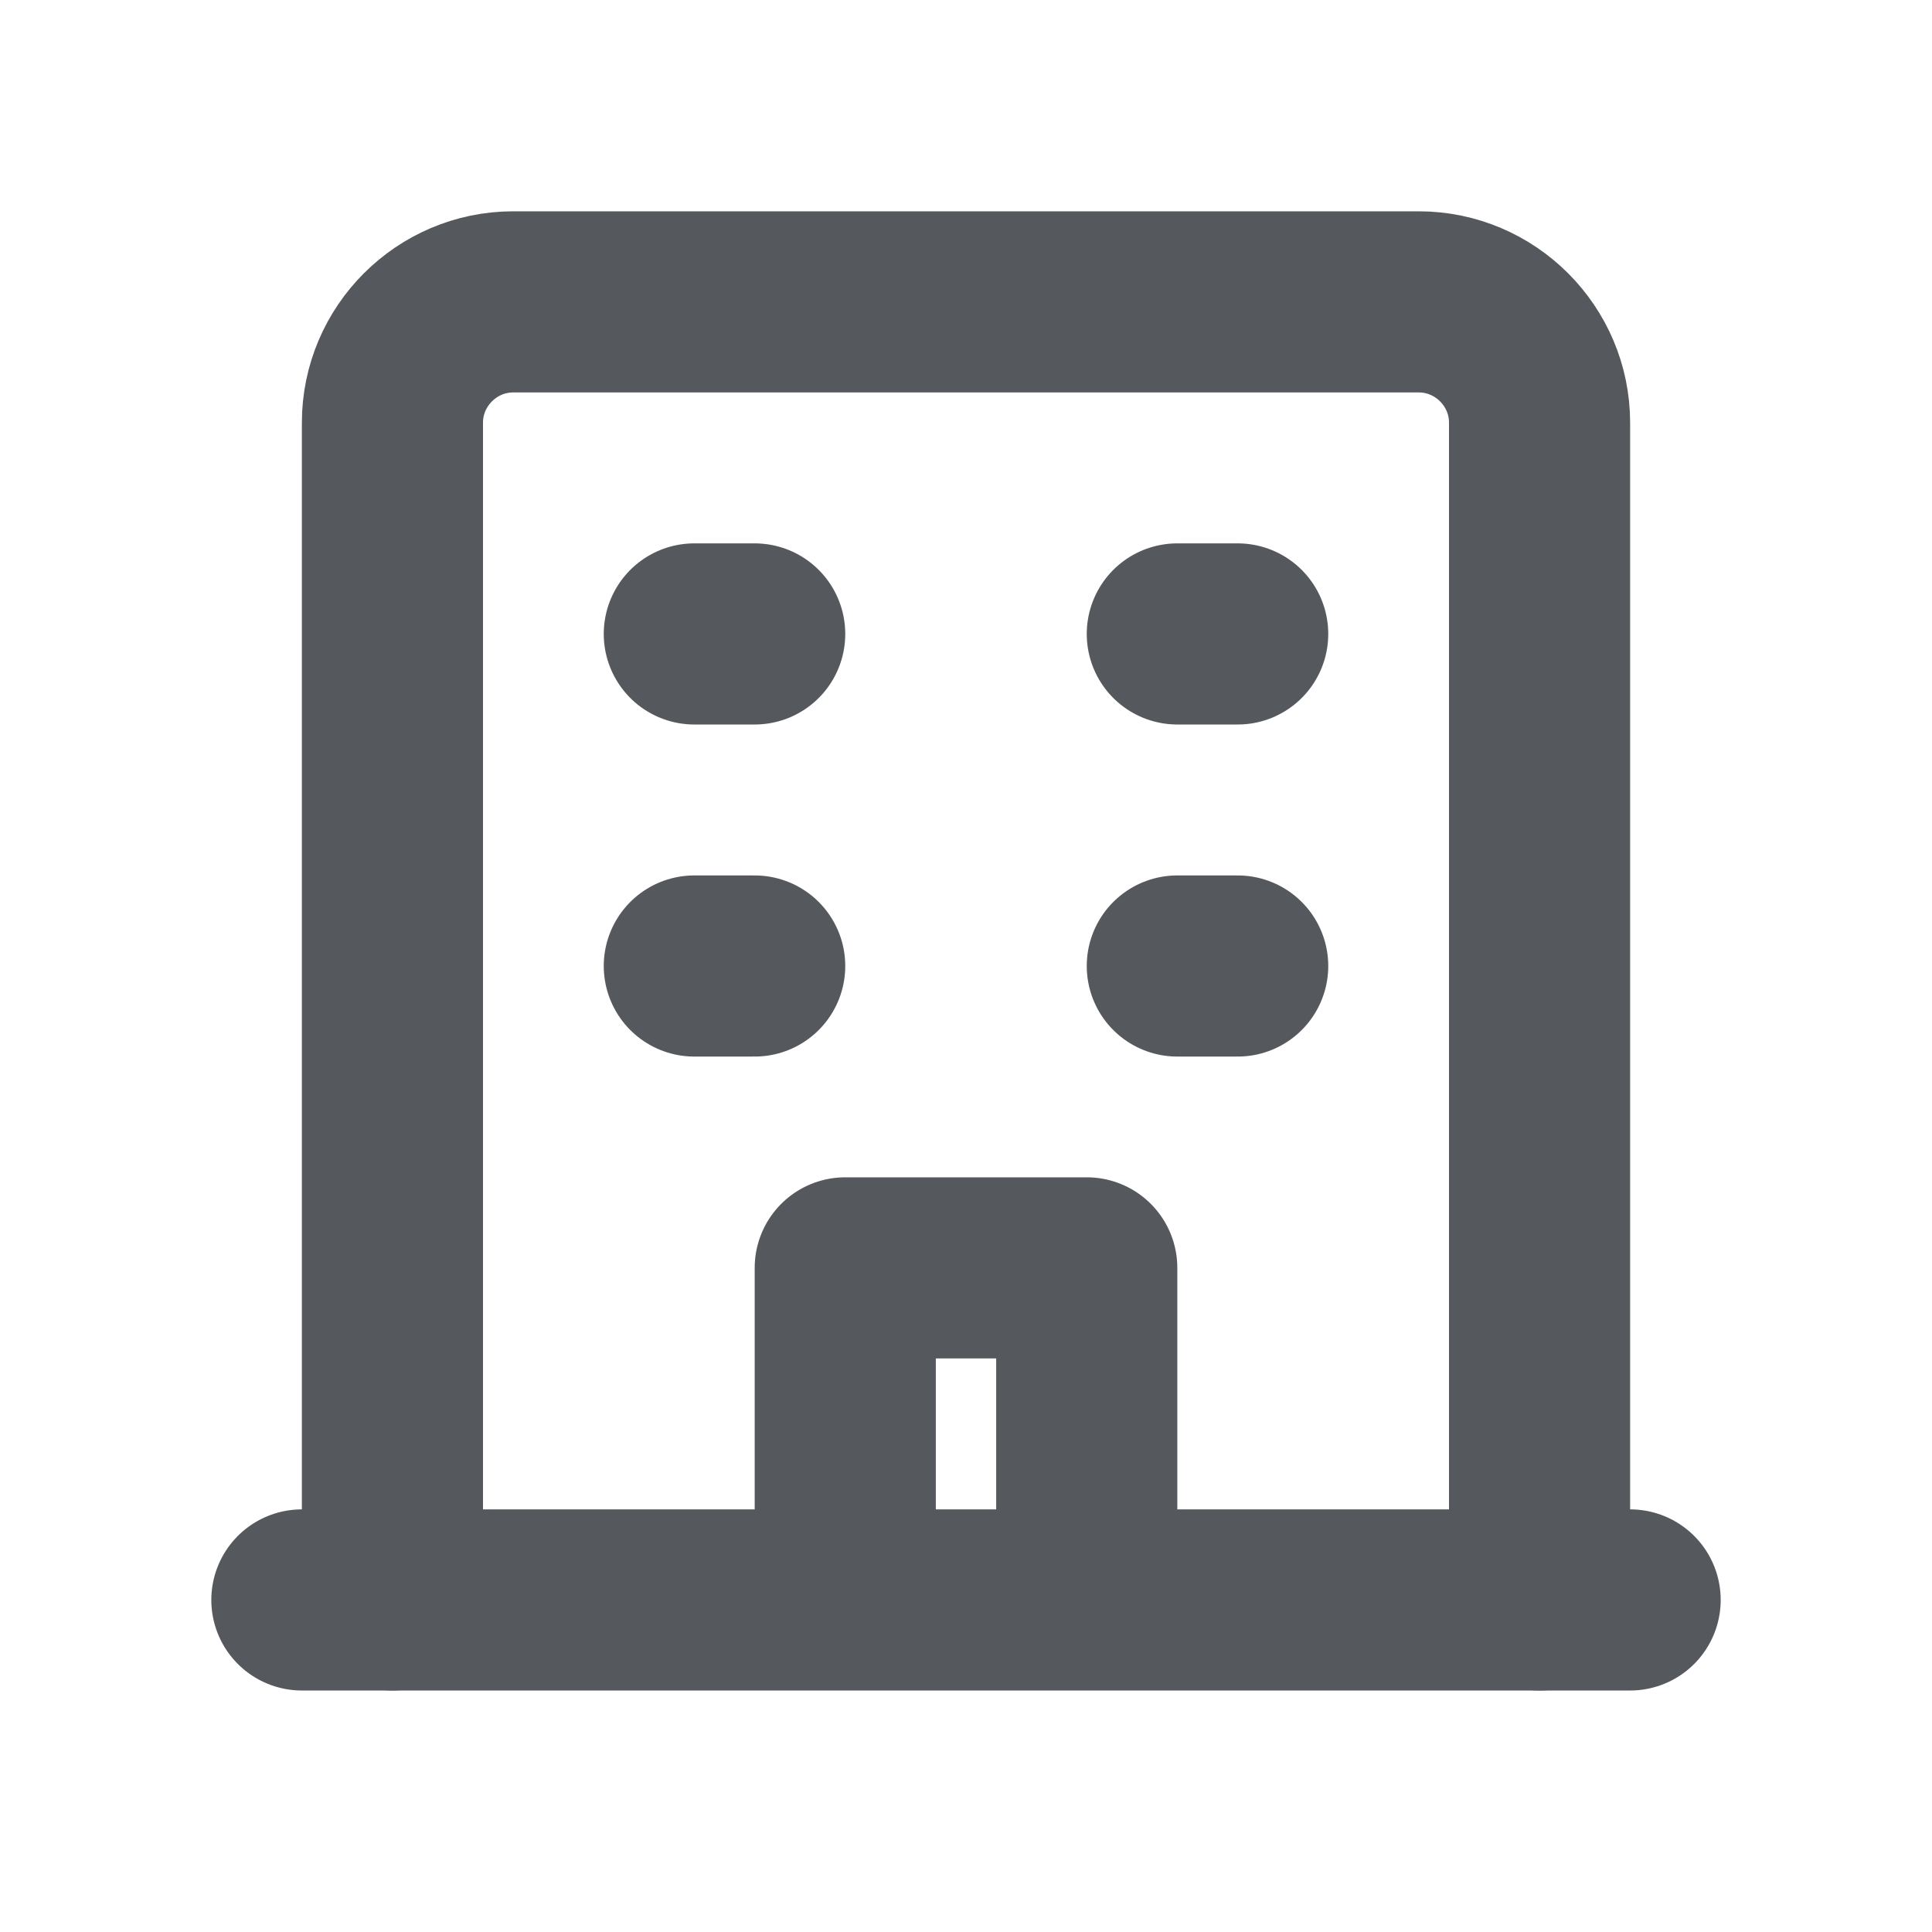
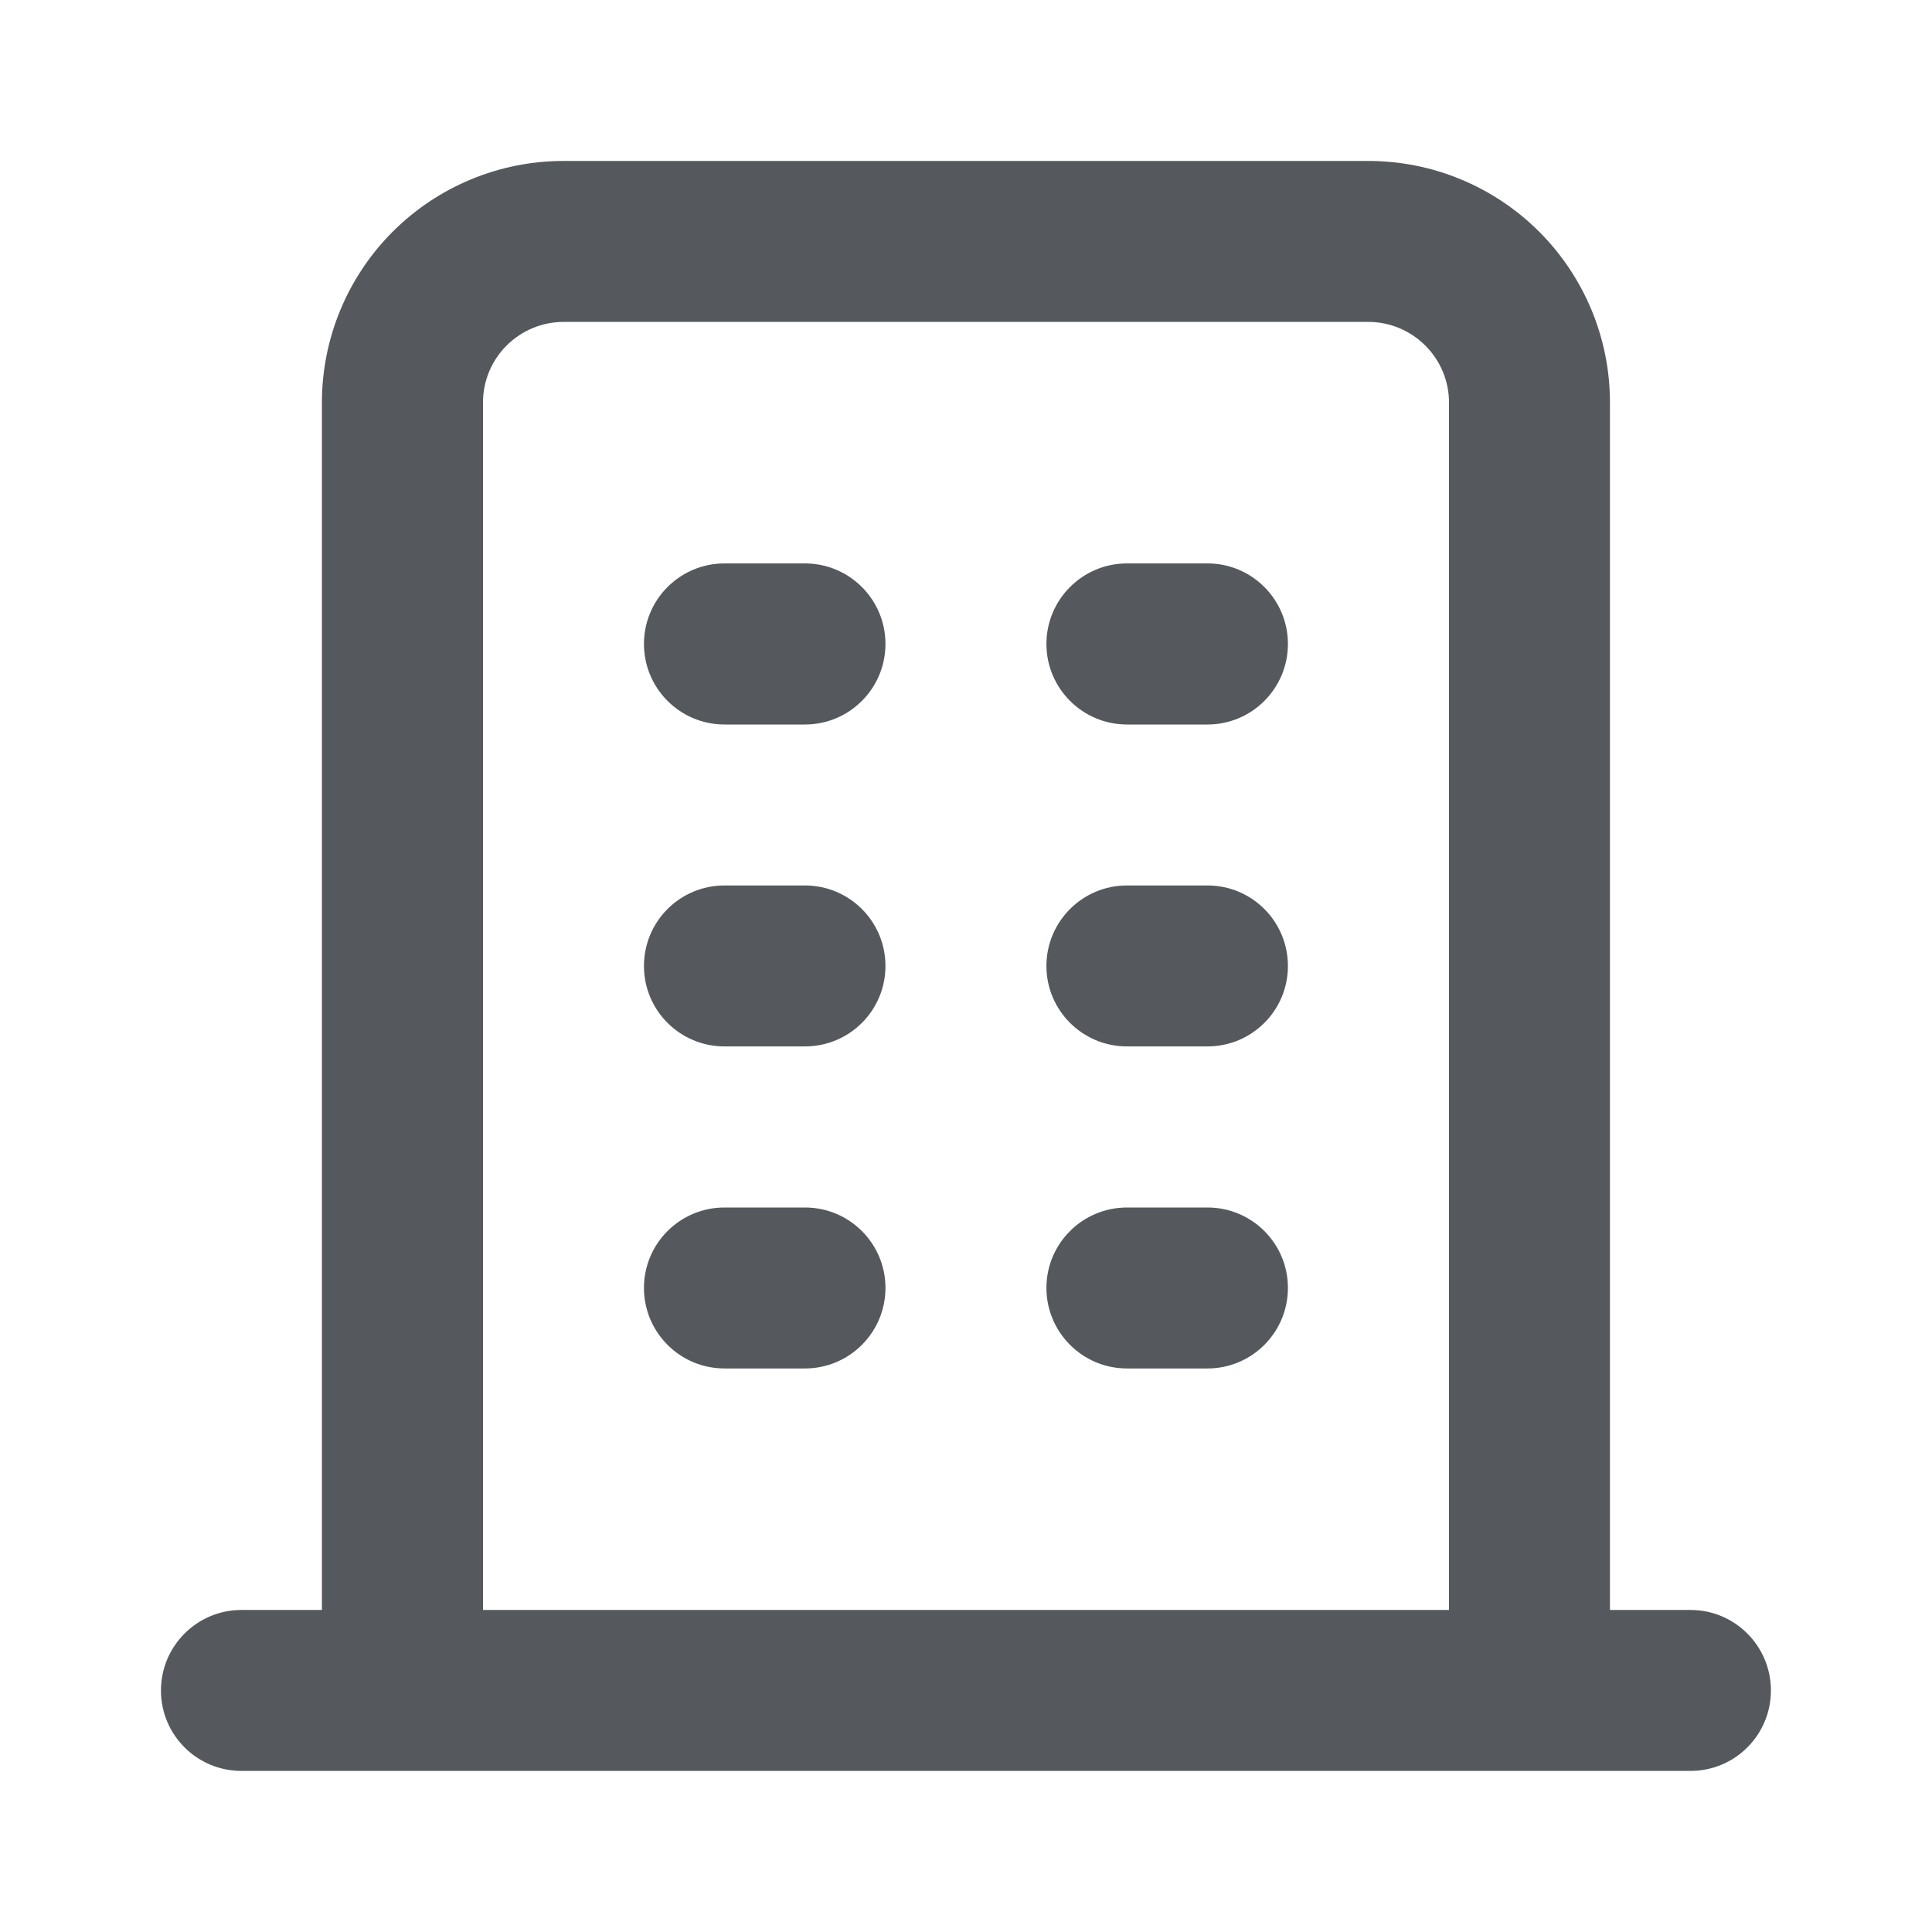
<svg xmlns="http://www.w3.org/2000/svg" width="16" height="16" viewBox="0 0 16 16" fill="none">
-   <path d="M3.25 13.25V3.5C3.25 2.95 3.7 2.5 4.25 2.5H11.75C12.3 2.5 12.75 2.95 12.75 3.5V13.25" stroke="#55585D" stroke-width="1.5" stroke-linecap="round" />
-   <path d="M2.5 13.25H13.5" stroke="#55585D" stroke-width="1.5" stroke-linecap="round" />
-   <path d="M5.75 5.25H6.25M9.75 5.25H10.25M5.75 8H6.25M9.75 8H10.25" stroke="#55585D" stroke-width="1.5" stroke-linecap="round" />
-   <path d="M7 13.25V10.5H9V13.25" stroke="#55585D" stroke-width="1.5" stroke-linejoin="round" />
+   <path d="M12 3.333C12 3.156 11.929 2.987 11.804 2.862C11.679 2.737 11.51 2.666 11.333 2.666H4.666C4.49 2.666 4.32 2.737 4.195 2.862C4.07 2.987 4 3.156 4 3.333V13.333H12V3.333ZM6.666 10C7.035 10 7.333 10.298 7.333 10.666C7.333 11.034 7.035 11.333 6.666 11.333H6C5.631 11.333 5.333 11.034 5.333 10.666C5.333 10.298 5.631 10 6 10H6.666ZM10 10C10.368 10 10.666 10.298 10.666 10.666C10.666 11.034 10.368 11.333 10 11.333H9.333C8.965 11.333 8.666 11.034 8.666 10.666C8.666 10.298 8.965 10 9.333 10H10ZM6.666 7.333C7.035 7.333 7.333 7.631 7.333 8C7.333 8.368 7.035 8.666 6.666 8.666H6C5.631 8.666 5.333 8.368 5.333 8C5.333 7.631 5.631 7.333 6 7.333H6.666ZM10 7.333C10.368 7.333 10.666 7.631 10.666 8C10.666 8.368 10.368 8.666 10 8.666H9.333C8.965 8.666 8.666 8.368 8.666 8C8.666 7.631 8.965 7.333 9.333 7.333H10ZM6.666 4.666C7.035 4.666 7.333 4.965 7.333 5.333C7.333 5.701 7.035 6 6.666 6H6C5.631 6 5.333 5.701 5.333 5.333C5.333 4.965 5.631 4.666 6 4.666H6.666ZM10 4.666C10.368 4.666 10.666 4.965 10.666 5.333C10.666 5.701 10.368 6 10 6H9.333C8.965 6 8.666 5.701 8.666 5.333C8.666 4.965 8.965 4.666 9.333 4.666H10ZM13.333 13.333H14C14.368 13.333 14.666 13.632 14.666 14C14.666 14.368 14.368 14.666 14 14.666H2C1.631 14.666 1.333 14.368 1.333 14C1.333 13.632 1.631 13.333 2 13.333H2.666V3.333C2.666 2.803 2.877 2.294 3.252 1.919C3.627 1.544 4.136 1.333 4.666 1.333H11.333C11.863 1.333 12.372 1.544 12.747 1.919C13.122 2.294 13.333 2.803 13.333 3.333V13.333Z" fill="#55585D" />
</svg>
